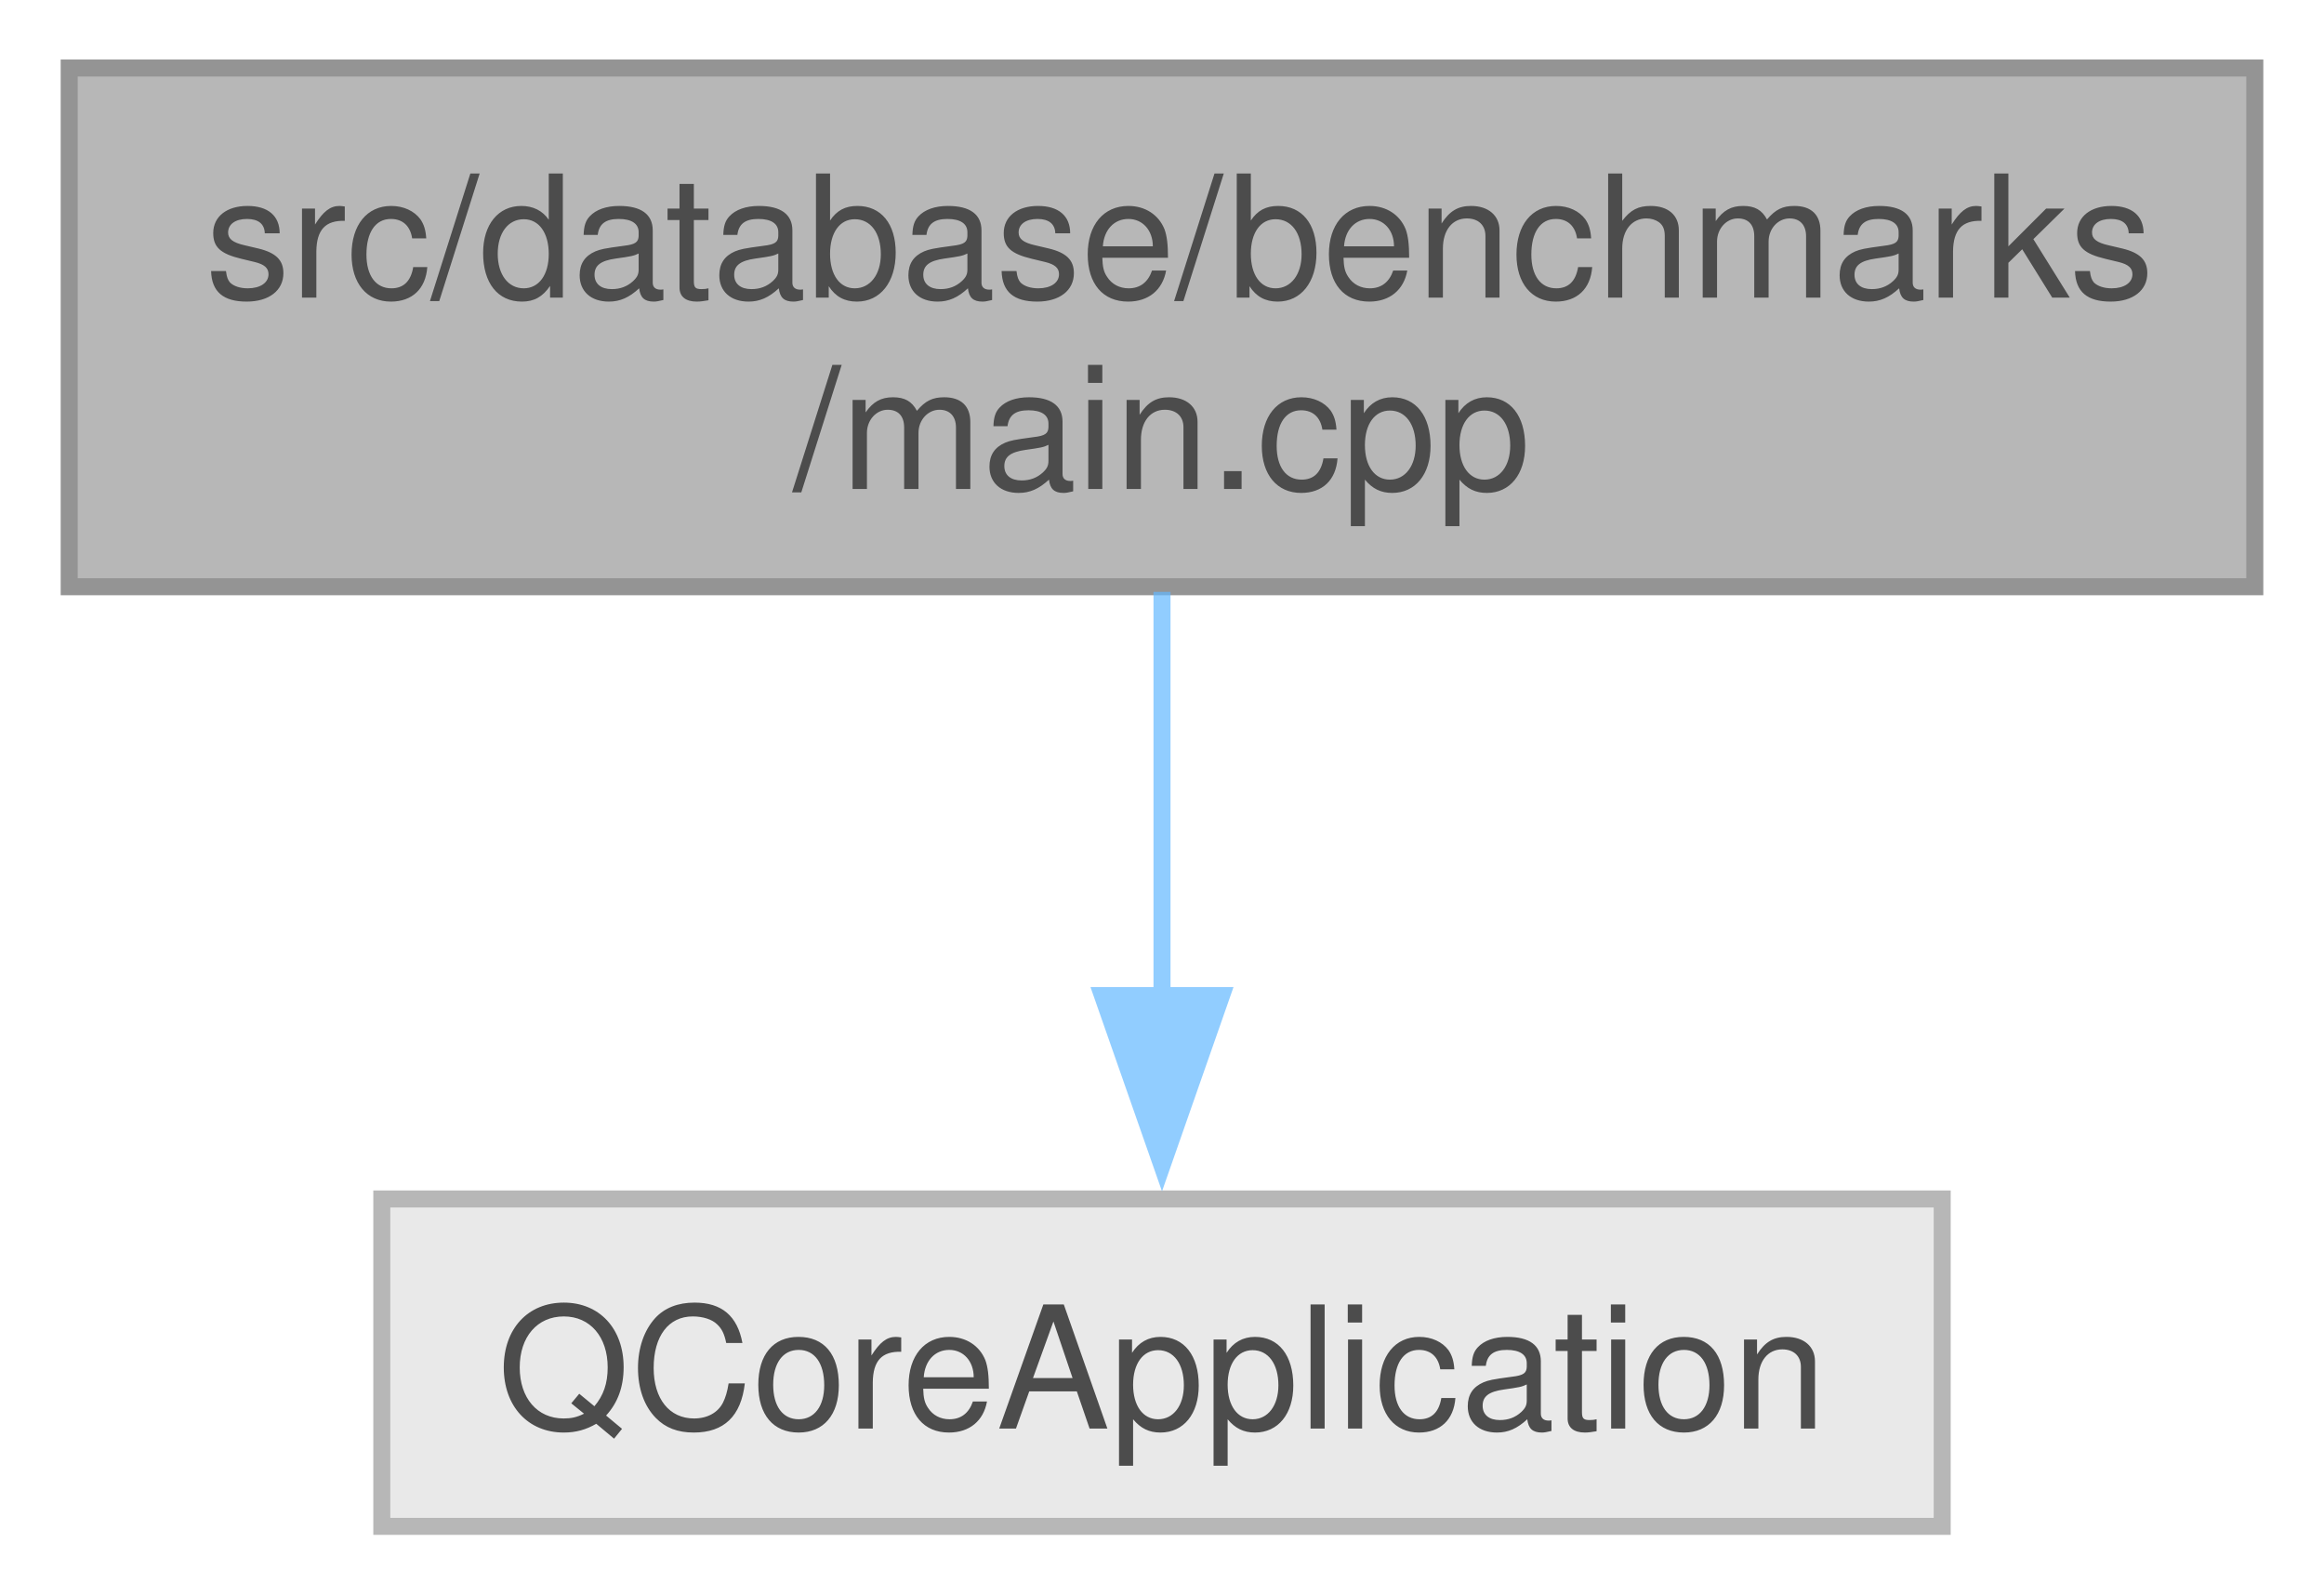
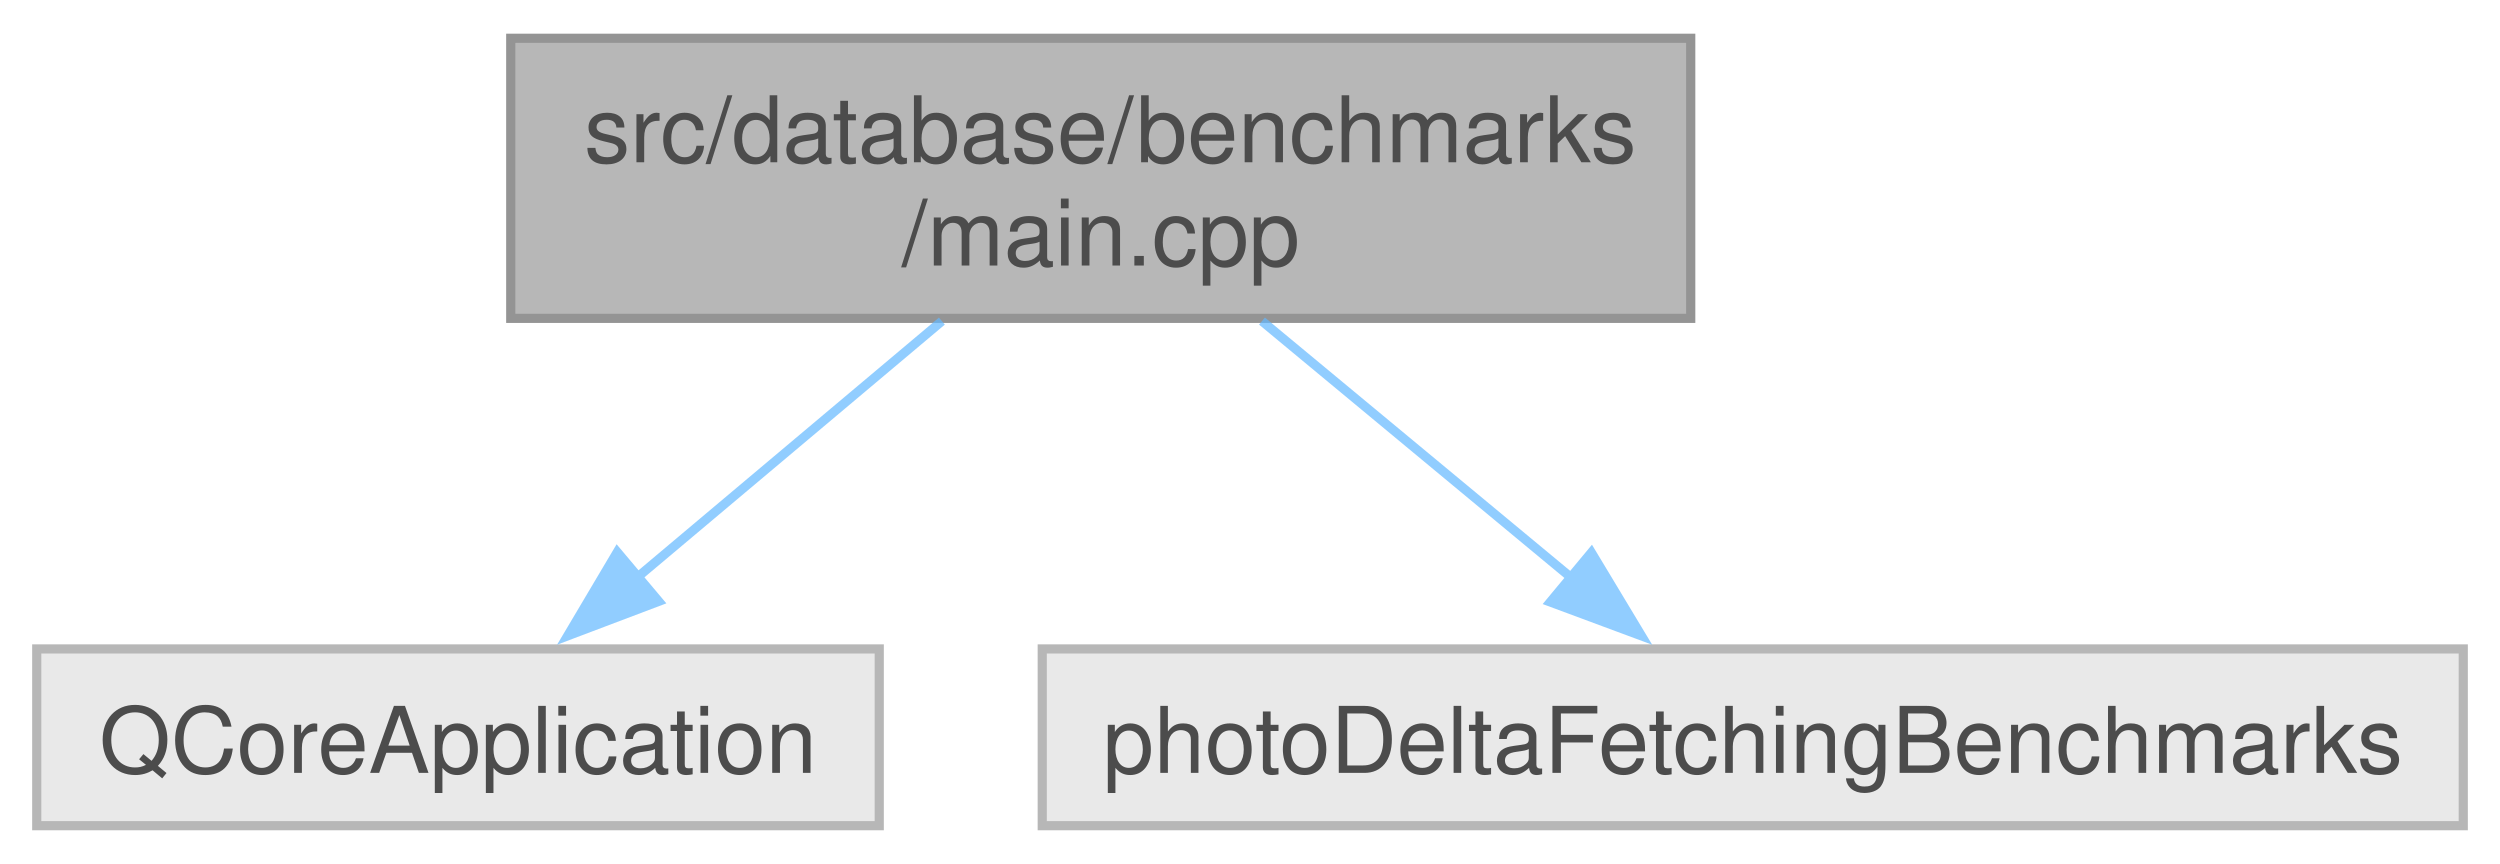
- <svg xmlns="http://www.w3.org/2000/svg" xmlns:xlink="http://www.w3.org/1999/xlink" width="137pt" height="94pt" viewBox="0.00 0.00 136.50 93.75">
+ <svg xmlns="http://www.w3.org/2000/svg" xmlns:xlink="http://www.w3.org/1999/xlink" width="272pt" height="94pt" viewBox="0.00 0.00 272.25 93.75">
  <svg id="main" version="1.1" xml:space="preserve">
    <style type="text/css">
.node, .edge {opacity: 0.7;}
.node.selected, .edge.selected {opacity: 1;}
.edge:hover path { stroke: red; }
.edge:hover polygon { stroke: red; fill: red; }
</style>
    <svg id="graph" class="graph">
      <g id="graph0" class="graph" transform="scale(1 1) rotate(0) translate(4 89.75)">
        <g id="Node000001" class="node">
          <g id="a_Node000001">
            <a xlink:title=" ">
-               <polygon fill="#999999" stroke="#666666" points="128.5,-85.75 0,-85.75 0,-55.25 128.5,-55.25 128.5,-85.75" />
-               <text text-anchor="start" x="8" y="-72.25" font-family="Helvetica,sans-Serif" font-size="10.00">src/database/benchmarks</text>
-               <text text-anchor="middle" x="64.25" y="-61" font-family="Helvetica,sans-Serif" font-size="10.00">/main.cpp</text>
+               <polygon fill="#999999" stroke="#666666" points="180.12,-85.75 51.62,-85.75 51.62,-55.25 180.12,-55.25 180.12,-85.75" />
+               <text text-anchor="start" x="59.62" y="-72.25" font-family="Helvetica,sans-Serif" font-size="10.00">src/database/benchmarks</text>
+               <text text-anchor="middle" x="115.88" y="-61" font-family="Helvetica,sans-Serif" font-size="10.00">/main.cpp</text>
            </a>
          </g>
        </g>
        <g id="Node000002" class="node">
          <g id="a_Node000002">
            <a xlink:title=" ">
-               <polygon fill="#e0e0e0" stroke="#999999" points="110.12,-19.25 18.38,-19.25 18.38,0 110.12,0 110.12,-19.25" />
-               <text text-anchor="middle" x="64.25" y="-5.75" font-family="Helvetica,sans-Serif" font-size="10.00">QCoreApplication</text>
+               <polygon fill="#e0e0e0" stroke="#999999" points="91.75,-19.25 0,-19.25 0,0 91.75,0 91.75,-19.25" />
+               <text text-anchor="middle" x="45.88" y="-5.75" font-family="Helvetica,sans-Serif" font-size="10.00">QCoreApplication</text>
            </a>
          </g>
        </g>
        <g id="edge1_Node000001_Node000002" class="edge">
          <g id="a_edge1_Node000001_Node000002">
            <a xlink:title=" ">
-               <path fill="none" stroke="#63b8ff" d="M64.25,-54.95C64.25,-47.71 64.25,-38.84 64.25,-30.94" />
-               <polygon fill="#63b8ff" stroke="#63b8ff" points="67.75,-31.21 64.25,-21.21 60.75,-31.21 67.75,-31.21" />
+               <path fill="none" stroke="#63b8ff" d="M98.57,-54.95C88.53,-46.5 75.85,-35.83 65.44,-27.08" />
+               <polygon fill="#63b8ff" stroke="#63b8ff" points="67.73,-24.43 57.82,-20.68 63.22,-29.79 67.73,-24.43" />
+             </a>
+           </g>
+         </g>
+         <g id="Node000003" class="node">
+           <g id="a_Node000003">
+             <a xlink:title=" ">
+               <polygon fill="#e0e0e0" stroke="#999999" points="264.25,-19.25 109.5,-19.25 109.5,0 264.25,0 264.25,-19.25" />
+               <text text-anchor="middle" x="186.88" y="-5.75" font-family="Helvetica,sans-Serif" font-size="10.00">photoDeltaFetchingBenchmarks</text>
+             </a>
+           </g>
+         </g>
+         <g id="edge2_Node000001_Node000003" class="edge">
+           <g id="a_edge2_Node000001_Node000003">
+             <a xlink:title=" ">
+               <path fill="none" stroke="#63b8ff" d="M133.43,-54.95C143.72,-46.41 156.74,-35.62 167.35,-26.81" />
+               <polygon fill="#63b8ff" stroke="#63b8ff" points="169.3,-29.74 174.76,-20.67 164.83,-24.36 169.3,-29.74" />
            </a>
          </g>
        </g>
      </g>
    </svg>
  </svg>
  <style type="text/css">

[data-mouse-over-selected='false'] { opacity: 0.7; }
[data-mouse-over-selected='true']  { opacity: 1.0; }

</style>
</svg>
